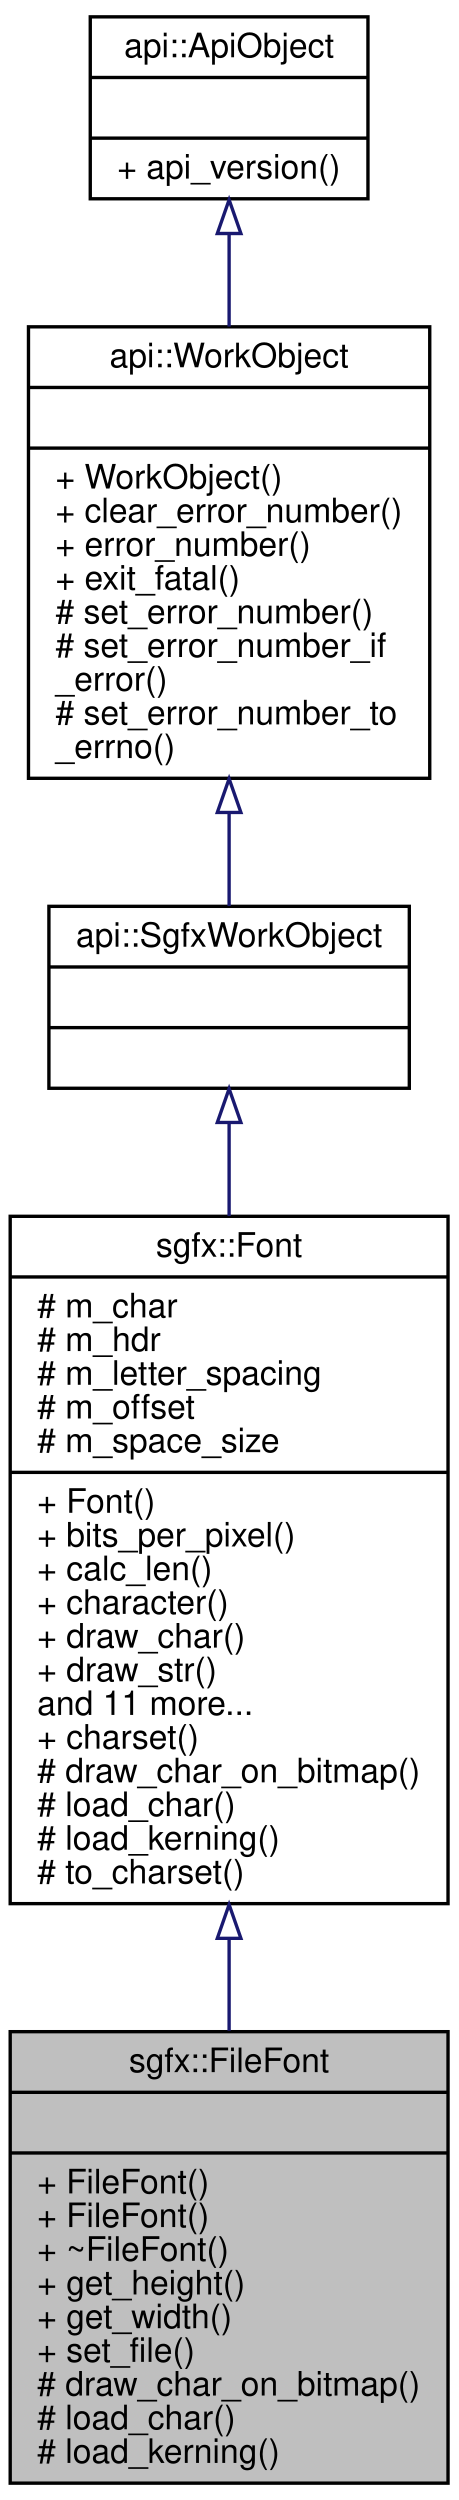
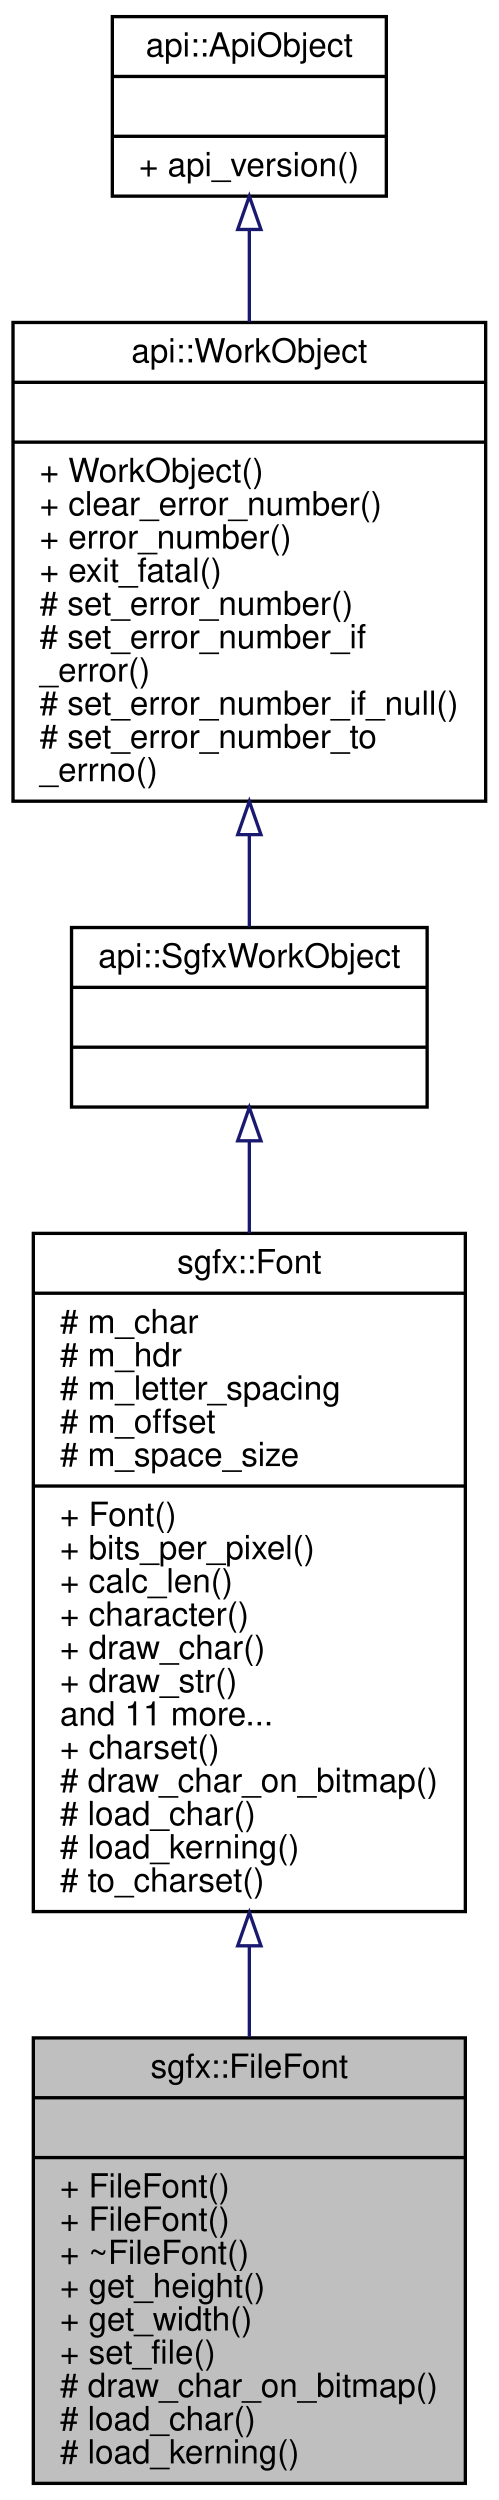
- <svg xmlns="http://www.w3.org/2000/svg" xmlns:xlink="http://www.w3.org/1999/xlink" width="136pt" height="742pt" viewBox="0.00 0.00 136.00 742.00">
-   <g id="graph0" class="graph" transform="scale(1 1) rotate(0) translate(4 738)">
+ <svg xmlns="http://www.w3.org/2000/svg" xmlns:xlink="http://www.w3.org/1999/xlink" width="150pt" height="752pt" viewBox="0.00 0.00 150.00 752.00">
+   <g id="graph0" class="graph" transform="scale(1 1) rotate(0) translate(4 748)">
    <g id="node1" class="node">
-       <polygon fill="#bfbfbf" stroke="black" points="-0.975,-1 -0.975,-135 128.975,-135 128.975,-1 -0.975,-1" />
-       <text text-anchor="middle" x="64" y="-123" font-family="Helvetica,sans-Serif" font-size="10.00">sgfx::FileFont</text>
-       <polyline fill="none" stroke="black" points="-0.975,-117 128.975,-117 " />
-       <text text-anchor="middle" x="64" y="-105" font-family="Helvetica,sans-Serif" font-size="10.00"> </text>
-       <polyline fill="none" stroke="black" points="-0.975,-99 128.975,-99 " />
-       <text text-anchor="start" x="7.025" y="-87" font-family="Helvetica,sans-Serif" font-size="10.00">+ FileFont()</text>
-       <text text-anchor="start" x="7.025" y="-77" font-family="Helvetica,sans-Serif" font-size="10.00">+ FileFont()</text>
-       <text text-anchor="start" x="7.025" y="-67" font-family="Helvetica,sans-Serif" font-size="10.00">+ ~FileFont()</text>
-       <text text-anchor="start" x="7.025" y="-57" font-family="Helvetica,sans-Serif" font-size="10.00">+ get_height()</text>
-       <text text-anchor="start" x="7.025" y="-47" font-family="Helvetica,sans-Serif" font-size="10.00">+ get_width()</text>
-       <text text-anchor="start" x="7.025" y="-37" font-family="Helvetica,sans-Serif" font-size="10.00">+ set_file()</text>
-       <text text-anchor="start" x="7.025" y="-27" font-family="Helvetica,sans-Serif" font-size="10.00"># draw_char_on_bitmap()</text>
-       <text text-anchor="start" x="7.025" y="-17" font-family="Helvetica,sans-Serif" font-size="10.00"># load_char()</text>
-       <text text-anchor="start" x="7.025" y="-7" font-family="Helvetica,sans-Serif" font-size="10.00"># load_kerning()</text>
+       <polygon fill="#bfbfbf" stroke="black" points="6.025,-1 6.025,-135 135.975,-135 135.975,-1 6.025,-1" />
+       <text text-anchor="middle" x="71" y="-123" font-family="Helvetica,sans-Serif" font-size="10.00">sgfx::FileFont</text>
+       <polyline fill="none" stroke="black" points="6.025,-117 135.975,-117 " />
+       <text text-anchor="middle" x="71" y="-105" font-family="Helvetica,sans-Serif" font-size="10.00"> </text>
+       <polyline fill="none" stroke="black" points="6.025,-99 135.975,-99 " />
+       <text text-anchor="start" x="14.025" y="-87" font-family="Helvetica,sans-Serif" font-size="10.00">+ FileFont()</text>
+       <text text-anchor="start" x="14.025" y="-77" font-family="Helvetica,sans-Serif" font-size="10.00">+ FileFont()</text>
+       <text text-anchor="start" x="14.025" y="-67" font-family="Helvetica,sans-Serif" font-size="10.00">+ ~FileFont()</text>
+       <text text-anchor="start" x="14.025" y="-57" font-family="Helvetica,sans-Serif" font-size="10.00">+ get_height()</text>
+       <text text-anchor="start" x="14.025" y="-47" font-family="Helvetica,sans-Serif" font-size="10.00">+ get_width()</text>
+       <text text-anchor="start" x="14.025" y="-37" font-family="Helvetica,sans-Serif" font-size="10.00">+ set_file()</text>
+       <text text-anchor="start" x="14.025" y="-27" font-family="Helvetica,sans-Serif" font-size="10.00"># draw_char_on_bitmap()</text>
+       <text text-anchor="start" x="14.025" y="-17" font-family="Helvetica,sans-Serif" font-size="10.00"># load_char()</text>
+       <text text-anchor="start" x="14.025" y="-7" font-family="Helvetica,sans-Serif" font-size="10.00"># load_kerning()</text>
    </g>
    <g id="node2" class="node">
      <g id="a_node2">
        <a xlink:href="classsgfx_1_1_font.html" target="_top" xlink:title="Font class. ">
-           <polygon fill="none" stroke="black" points="-0.975,-173 -0.975,-377 128.975,-377 128.975,-173 -0.975,-173" />
-           <text text-anchor="middle" x="64" y="-365" font-family="Helvetica,sans-Serif" font-size="10.00">sgfx::Font</text>
-           <polyline fill="none" stroke="black" points="-0.975,-359 128.975,-359 " />
-           <text text-anchor="start" x="7.025" y="-347" font-family="Helvetica,sans-Serif" font-size="10.00"># m_char</text>
-           <text text-anchor="start" x="7.025" y="-337" font-family="Helvetica,sans-Serif" font-size="10.00"># m_hdr</text>
-           <text text-anchor="start" x="7.025" y="-327" font-family="Helvetica,sans-Serif" font-size="10.00"># m_letter_spacing</text>
-           <text text-anchor="start" x="7.025" y="-317" font-family="Helvetica,sans-Serif" font-size="10.00"># m_offset</text>
-           <text text-anchor="start" x="7.025" y="-307" font-family="Helvetica,sans-Serif" font-size="10.00"># m_space_size</text>
-           <polyline fill="none" stroke="black" points="-0.975,-301 128.975,-301 " />
-           <text text-anchor="start" x="7.025" y="-289" font-family="Helvetica,sans-Serif" font-size="10.00">+ Font()</text>
-           <text text-anchor="start" x="7.025" y="-279" font-family="Helvetica,sans-Serif" font-size="10.00">+ bits_per_pixel()</text>
-           <text text-anchor="start" x="7.025" y="-269" font-family="Helvetica,sans-Serif" font-size="10.00">+ calc_len()</text>
-           <text text-anchor="start" x="7.025" y="-259" font-family="Helvetica,sans-Serif" font-size="10.00">+ character()</text>
-           <text text-anchor="start" x="7.025" y="-249" font-family="Helvetica,sans-Serif" font-size="10.00">+ draw_char()</text>
-           <text text-anchor="start" x="7.025" y="-239" font-family="Helvetica,sans-Serif" font-size="10.00">+ draw_str()</text>
-           <text text-anchor="start" x="7.025" y="-229" font-family="Helvetica,sans-Serif" font-size="10.00">and 11 more...</text>
-           <text text-anchor="start" x="7.025" y="-219" font-family="Helvetica,sans-Serif" font-size="10.00">+ charset()</text>
-           <text text-anchor="start" x="7.025" y="-209" font-family="Helvetica,sans-Serif" font-size="10.00"># draw_char_on_bitmap()</text>
-           <text text-anchor="start" x="7.025" y="-199" font-family="Helvetica,sans-Serif" font-size="10.00"># load_char()</text>
-           <text text-anchor="start" x="7.025" y="-189" font-family="Helvetica,sans-Serif" font-size="10.00"># load_kerning()</text>
-           <text text-anchor="start" x="7.025" y="-179" font-family="Helvetica,sans-Serif" font-size="10.00"># to_charset()</text>
+           <polygon fill="none" stroke="black" points="6.025,-173 6.025,-377 135.975,-377 135.975,-173 6.025,-173" />
+           <text text-anchor="middle" x="71" y="-365" font-family="Helvetica,sans-Serif" font-size="10.00">sgfx::Font</text>
+           <polyline fill="none" stroke="black" points="6.025,-359 135.975,-359 " />
+           <text text-anchor="start" x="14.025" y="-347" font-family="Helvetica,sans-Serif" font-size="10.00"># m_char</text>
+           <text text-anchor="start" x="14.025" y="-337" font-family="Helvetica,sans-Serif" font-size="10.00"># m_hdr</text>
+           <text text-anchor="start" x="14.025" y="-327" font-family="Helvetica,sans-Serif" font-size="10.00"># m_letter_spacing</text>
+           <text text-anchor="start" x="14.025" y="-317" font-family="Helvetica,sans-Serif" font-size="10.00"># m_offset</text>
+           <text text-anchor="start" x="14.025" y="-307" font-family="Helvetica,sans-Serif" font-size="10.00"># m_space_size</text>
+           <polyline fill="none" stroke="black" points="6.025,-301 135.975,-301 " />
+           <text text-anchor="start" x="14.025" y="-289" font-family="Helvetica,sans-Serif" font-size="10.00">+ Font()</text>
+           <text text-anchor="start" x="14.025" y="-279" font-family="Helvetica,sans-Serif" font-size="10.00">+ bits_per_pixel()</text>
+           <text text-anchor="start" x="14.025" y="-269" font-family="Helvetica,sans-Serif" font-size="10.00">+ calc_len()</text>
+           <text text-anchor="start" x="14.025" y="-259" font-family="Helvetica,sans-Serif" font-size="10.00">+ character()</text>
+           <text text-anchor="start" x="14.025" y="-249" font-family="Helvetica,sans-Serif" font-size="10.00">+ draw_char()</text>
+           <text text-anchor="start" x="14.025" y="-239" font-family="Helvetica,sans-Serif" font-size="10.00">+ draw_str()</text>
+           <text text-anchor="start" x="14.025" y="-229" font-family="Helvetica,sans-Serif" font-size="10.00">and 11 more...</text>
+           <text text-anchor="start" x="14.025" y="-219" font-family="Helvetica,sans-Serif" font-size="10.00">+ charset()</text>
+           <text text-anchor="start" x="14.025" y="-209" font-family="Helvetica,sans-Serif" font-size="10.00"># draw_char_on_bitmap()</text>
+           <text text-anchor="start" x="14.025" y="-199" font-family="Helvetica,sans-Serif" font-size="10.00"># load_char()</text>
+           <text text-anchor="start" x="14.025" y="-189" font-family="Helvetica,sans-Serif" font-size="10.00"># load_kerning()</text>
+           <text text-anchor="start" x="14.025" y="-179" font-family="Helvetica,sans-Serif" font-size="10.00"># to_charset()</text>
        </a>
      </g>
    </g>
    <g id="edge1" class="edge">
-       <path fill="none" stroke="midnightblue" d="M64,-162.582C64,-153.279 64,-144.075 64,-135.279" />
-       <polygon fill="none" stroke="midnightblue" points="60.5,-162.701 64,-172.701 67.5,-162.701 60.5,-162.701" />
+       <path fill="none" stroke="midnightblue" d="M71,-162.582C71,-153.279 71,-144.075 71,-135.279" />
+       <polygon fill="none" stroke="midnightblue" points="67.5,-162.701 71,-172.701 74.5,-162.701 67.5,-162.701" />
    </g>
    <g id="node3" class="node">
      <g id="a_node3">
        <a xlink:href="classapi_1_1_sgfx_work_object.html" target="_top" xlink:title="Sgfx Object Class. ">
-           <polygon fill="none" stroke="black" points="10.517,-415 10.517,-469 117.483,-469 117.483,-415 10.517,-415" />
-           <text text-anchor="middle" x="64" y="-457" font-family="Helvetica,sans-Serif" font-size="10.00">api::SgfxWorkObject</text>
-           <polyline fill="none" stroke="black" points="10.517,-451 117.483,-451 " />
-           <text text-anchor="middle" x="64" y="-439" font-family="Helvetica,sans-Serif" font-size="10.00"> </text>
-           <polyline fill="none" stroke="black" points="10.517,-433 117.483,-433 " />
-           <text text-anchor="middle" x="64" y="-421" font-family="Helvetica,sans-Serif" font-size="10.00"> </text>
+           <polygon fill="none" stroke="black" points="17.517,-415 17.517,-469 124.483,-469 124.483,-415 17.517,-415" />
+           <text text-anchor="middle" x="71" y="-457" font-family="Helvetica,sans-Serif" font-size="10.00">api::SgfxWorkObject</text>
+           <polyline fill="none" stroke="black" points="17.517,-451 124.483,-451 " />
+           <text text-anchor="middle" x="71" y="-439" font-family="Helvetica,sans-Serif" font-size="10.00"> </text>
+           <polyline fill="none" stroke="black" points="17.517,-433 124.483,-433 " />
+           <text text-anchor="middle" x="71" y="-421" font-family="Helvetica,sans-Serif" font-size="10.00"> </text>
        </a>
      </g>
    </g>
    <g id="edge2" class="edge">
-       <path fill="none" stroke="midnightblue" d="M64,-404.706C64,-396.256 64,-386.851 64,-377.079" />
-       <polygon fill="none" stroke="midnightblue" points="60.5,-404.855 64,-414.855 67.5,-404.855 60.5,-404.855" />
+       <path fill="none" stroke="midnightblue" d="M71,-404.706C71,-396.256 71,-386.851 71,-377.079" />
+       <polygon fill="none" stroke="midnightblue" points="67.5,-404.855 71,-414.855 74.5,-404.855 67.5,-404.855" />
    </g>
    <g id="node4" class="node">
      <g id="a_node4">
        <a xlink:href="classapi_1_1_work_object.html" target="_top" xlink:title="WorkObject Class. ">
-           <polygon fill="none" stroke="black" points="4.452,-507 4.452,-641 123.548,-641 123.548,-507 4.452,-507" />
-           <text text-anchor="middle" x="64" y="-629" font-family="Helvetica,sans-Serif" font-size="10.00">api::WorkObject</text>
-           <polyline fill="none" stroke="black" points="4.452,-623 123.548,-623 " />
-           <text text-anchor="middle" x="64" y="-611" font-family="Helvetica,sans-Serif" font-size="10.00"> </text>
-           <polyline fill="none" stroke="black" points="4.452,-605 123.548,-605 " />
-           <text text-anchor="start" x="12.452" y="-593" font-family="Helvetica,sans-Serif" font-size="10.00">+ WorkObject()</text>
-           <text text-anchor="start" x="12.452" y="-583" font-family="Helvetica,sans-Serif" font-size="10.00">+ clear_error_number()</text>
-           <text text-anchor="start" x="12.452" y="-573" font-family="Helvetica,sans-Serif" font-size="10.00">+ error_number()</text>
-           <text text-anchor="start" x="12.452" y="-563" font-family="Helvetica,sans-Serif" font-size="10.00">+ exit_fatal()</text>
-           <text text-anchor="start" x="12.452" y="-553" font-family="Helvetica,sans-Serif" font-size="10.00"># set_error_number()</text>
-           <text text-anchor="start" x="12.452" y="-543" font-family="Helvetica,sans-Serif" font-size="10.00"># set_error_number_if</text>
-           <text text-anchor="start" x="12.452" y="-533" font-family="Helvetica,sans-Serif" font-size="10.00">_error()</text>
-           <text text-anchor="start" x="12.452" y="-523" font-family="Helvetica,sans-Serif" font-size="10.00"># set_error_number_to</text>
-           <text text-anchor="start" x="12.452" y="-513" font-family="Helvetica,sans-Serif" font-size="10.00">_errno()</text>
+           <polygon fill="none" stroke="black" points="-0.086,-507 -0.086,-651 142.086,-651 142.086,-507 -0.086,-507" />
+           <text text-anchor="middle" x="71" y="-639" font-family="Helvetica,sans-Serif" font-size="10.00">api::WorkObject</text>
+           <polyline fill="none" stroke="black" points="-0.086,-633 142.086,-633 " />
+           <text text-anchor="middle" x="71" y="-621" font-family="Helvetica,sans-Serif" font-size="10.00"> </text>
+           <polyline fill="none" stroke="black" points="-0.086,-615 142.086,-615 " />
+           <text text-anchor="start" x="7.914" y="-603" font-family="Helvetica,sans-Serif" font-size="10.00">+ WorkObject()</text>
+           <text text-anchor="start" x="7.914" y="-593" font-family="Helvetica,sans-Serif" font-size="10.00">+ clear_error_number()</text>
+           <text text-anchor="start" x="7.914" y="-583" font-family="Helvetica,sans-Serif" font-size="10.00">+ error_number()</text>
+           <text text-anchor="start" x="7.914" y="-573" font-family="Helvetica,sans-Serif" font-size="10.00">+ exit_fatal()</text>
+           <text text-anchor="start" x="7.914" y="-563" font-family="Helvetica,sans-Serif" font-size="10.00"># set_error_number()</text>
+           <text text-anchor="start" x="7.914" y="-553" font-family="Helvetica,sans-Serif" font-size="10.00"># set_error_number_if</text>
+           <text text-anchor="start" x="7.914" y="-543" font-family="Helvetica,sans-Serif" font-size="10.00">_error()</text>
+           <text text-anchor="start" x="7.914" y="-533" font-family="Helvetica,sans-Serif" font-size="10.00"># set_error_number_if_null()</text>
+           <text text-anchor="start" x="7.914" y="-523" font-family="Helvetica,sans-Serif" font-size="10.00"># set_error_number_to</text>
+           <text text-anchor="start" x="7.914" y="-513" font-family="Helvetica,sans-Serif" font-size="10.00">_errno()</text>
        </a>
      </g>
    </g>
    <g id="edge3" class="edge">
-       <path fill="none" stroke="midnightblue" d="M64,-496.838C64,-486.903 64,-477.326 64,-469.074" />
-       <polygon fill="none" stroke="midnightblue" points="60.5,-496.857 64,-506.857 67.5,-496.858 60.5,-496.857" />
+       <path fill="none" stroke="midnightblue" d="M71,-496.911C71,-486.983 71,-477.464 71,-469.262" />
+       <polygon fill="none" stroke="midnightblue" points="67.5,-496.942 71,-506.942 74.5,-496.942 67.5,-496.942" />
    </g>
    <g id="node5" class="node">
      <g id="a_node5">
        <a xlink:href="classapi_1_1_api_object.html" target="_top" xlink:title="API Object Class. ">
-           <polygon fill="none" stroke="black" points="22.79,-679 22.79,-733 105.21,-733 105.21,-679 22.79,-679" />
-           <text text-anchor="middle" x="64" y="-721" font-family="Helvetica,sans-Serif" font-size="10.00">api::ApiObject</text>
-           <polyline fill="none" stroke="black" points="22.79,-715 105.21,-715 " />
-           <text text-anchor="middle" x="64" y="-703" font-family="Helvetica,sans-Serif" font-size="10.00"> </text>
-           <polyline fill="none" stroke="black" points="22.79,-697 105.21,-697 " />
-           <text text-anchor="start" x="30.79" y="-685" font-family="Helvetica,sans-Serif" font-size="10.00">+ api_version()</text>
+           <polygon fill="none" stroke="black" points="29.79,-689 29.79,-743 112.21,-743 112.21,-689 29.79,-689" />
+           <text text-anchor="middle" x="71" y="-731" font-family="Helvetica,sans-Serif" font-size="10.00">api::ApiObject</text>
+           <polyline fill="none" stroke="black" points="29.79,-725 112.21,-725 " />
+           <text text-anchor="middle" x="71" y="-713" font-family="Helvetica,sans-Serif" font-size="10.00"> </text>
+           <polyline fill="none" stroke="black" points="29.79,-707 112.21,-707 " />
+           <text text-anchor="start" x="37.79" y="-695" font-family="Helvetica,sans-Serif" font-size="10.00">+ api_version()</text>
        </a>
      </g>
    </g>
    <g id="edge4" class="edge">
-       <path fill="none" stroke="midnightblue" d="M64,-668.644C64,-660.02 64,-650.555 64,-641.059" />
-       <polygon fill="none" stroke="midnightblue" points="60.5,-668.693 64,-678.693 67.5,-668.693 60.5,-668.693" />
+       <path fill="none" stroke="midnightblue" d="M71,-678.925C71,-670.287 71,-660.765 71,-651.145" />
+       <polygon fill="none" stroke="midnightblue" points="67.5,-678.971 71,-688.971 74.5,-678.971 67.5,-678.971" />
    </g>
  </g>
</svg>
